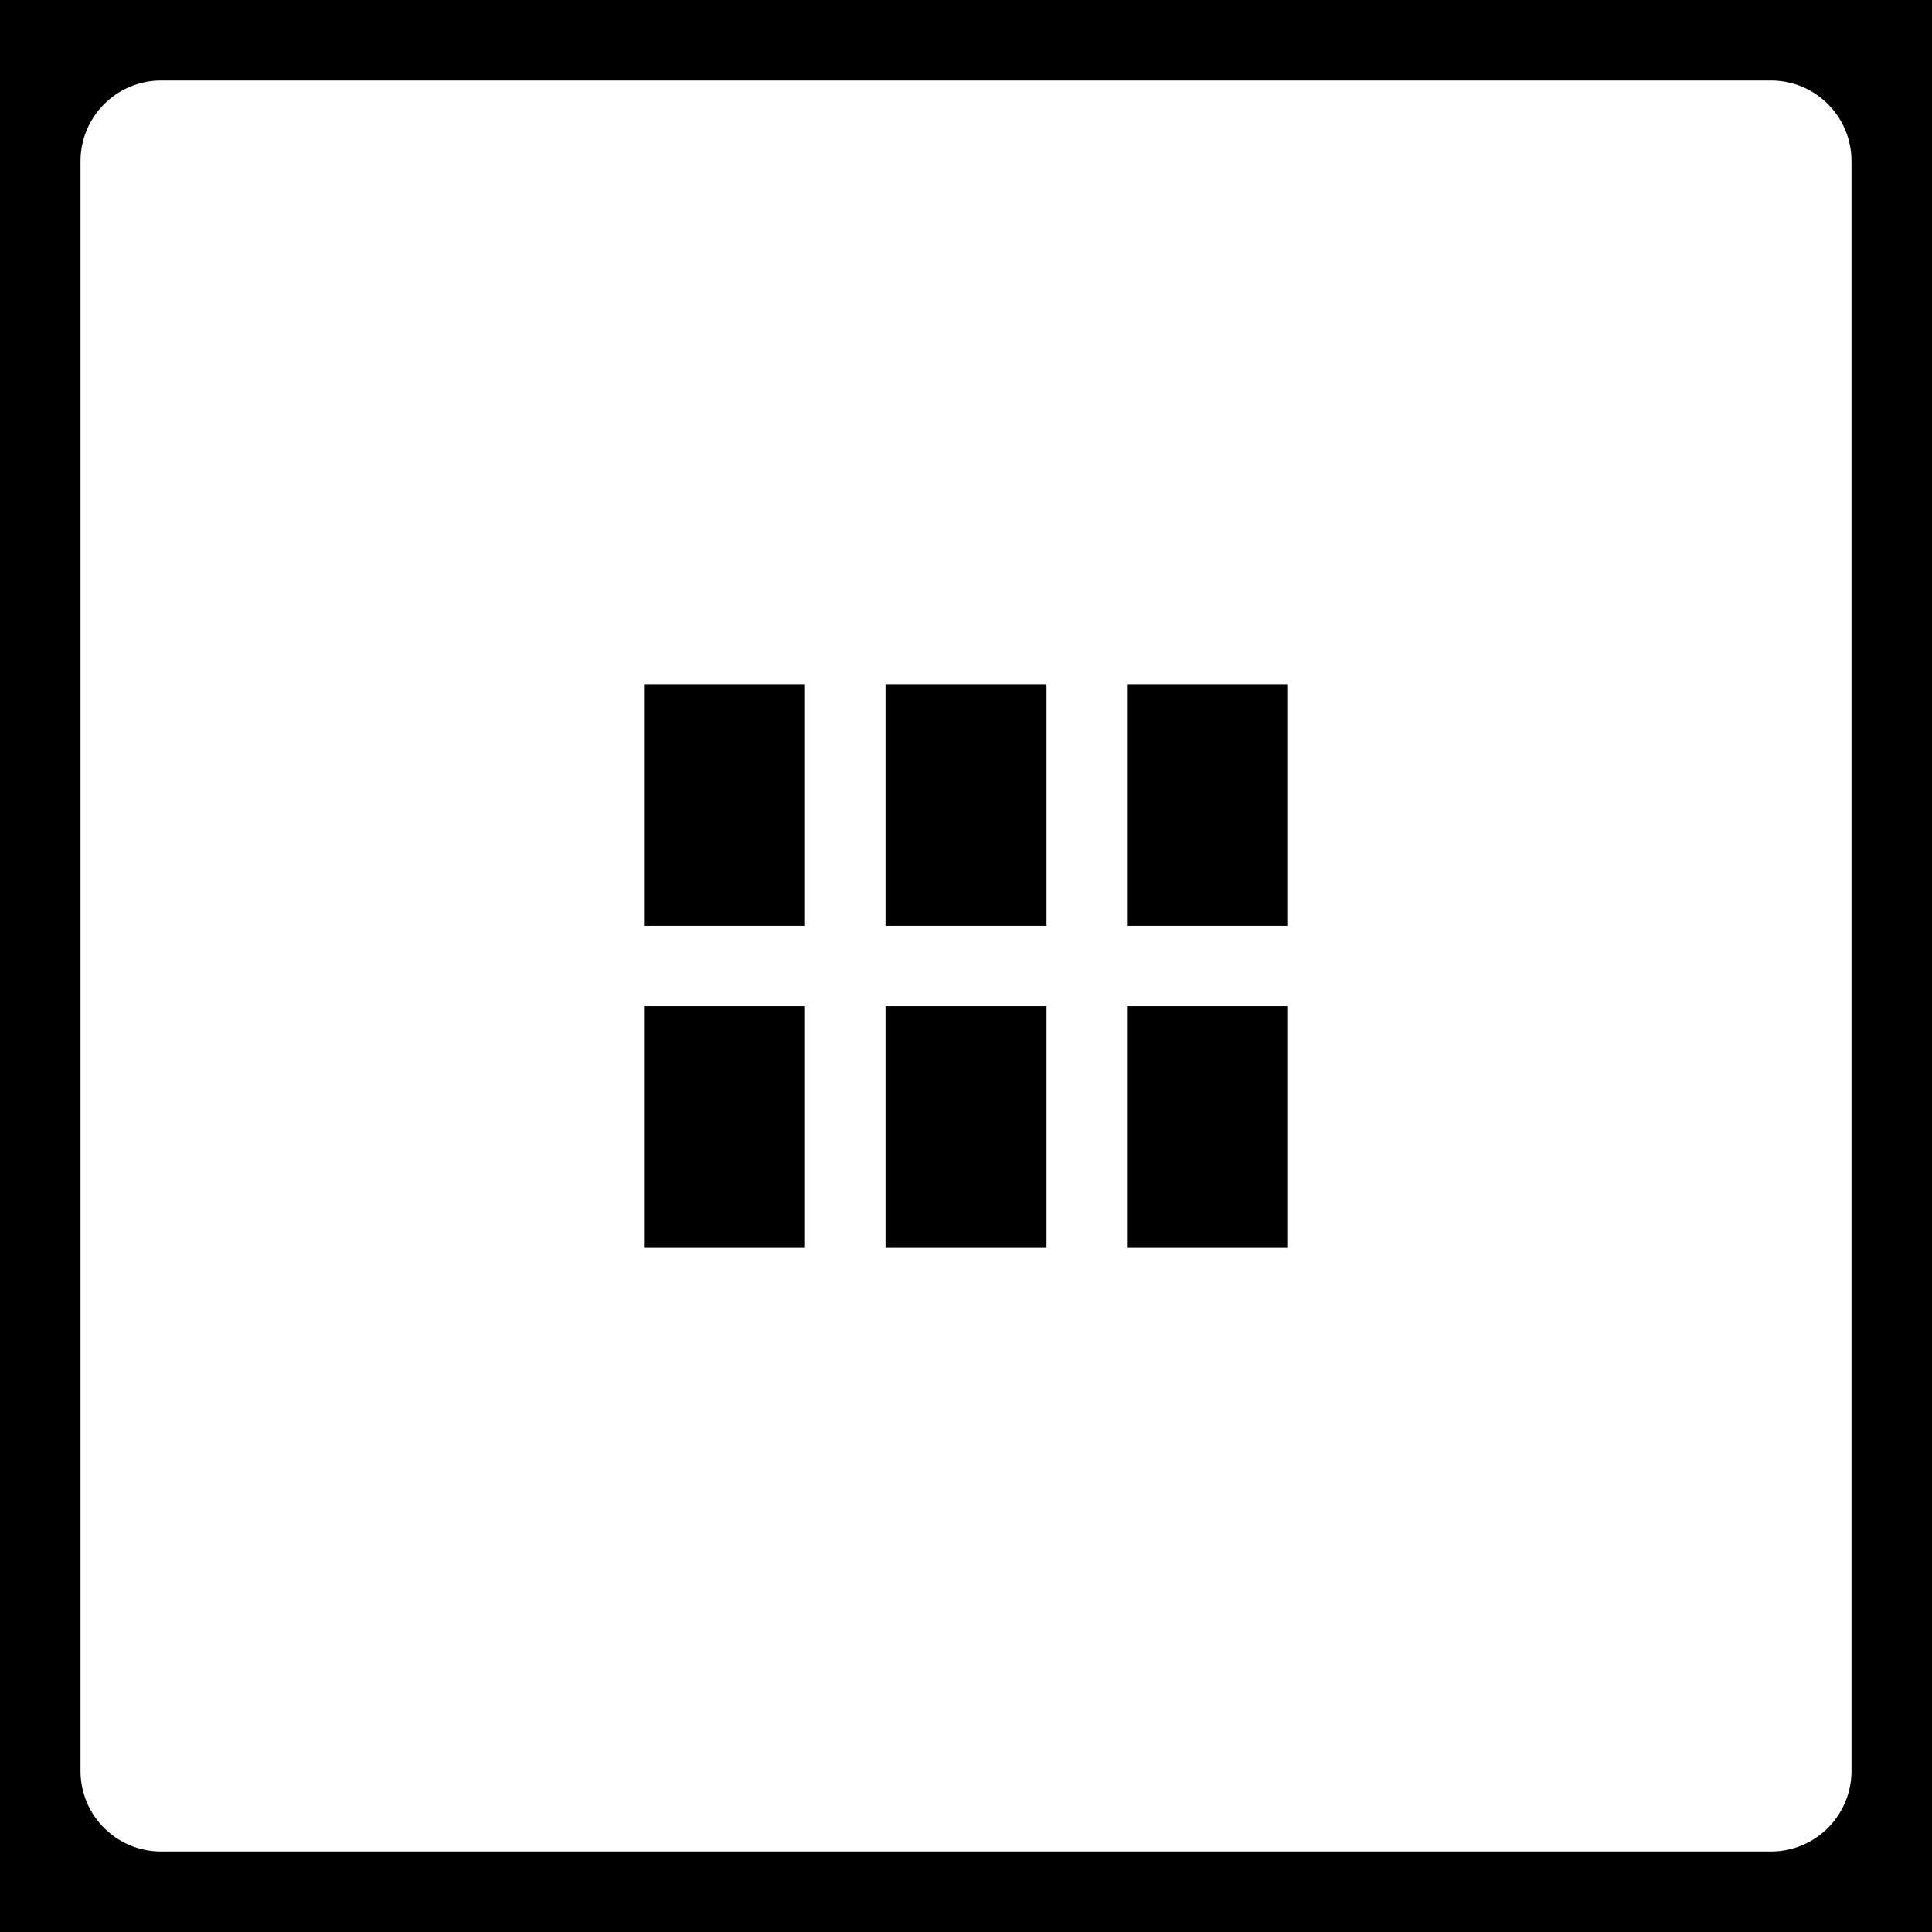
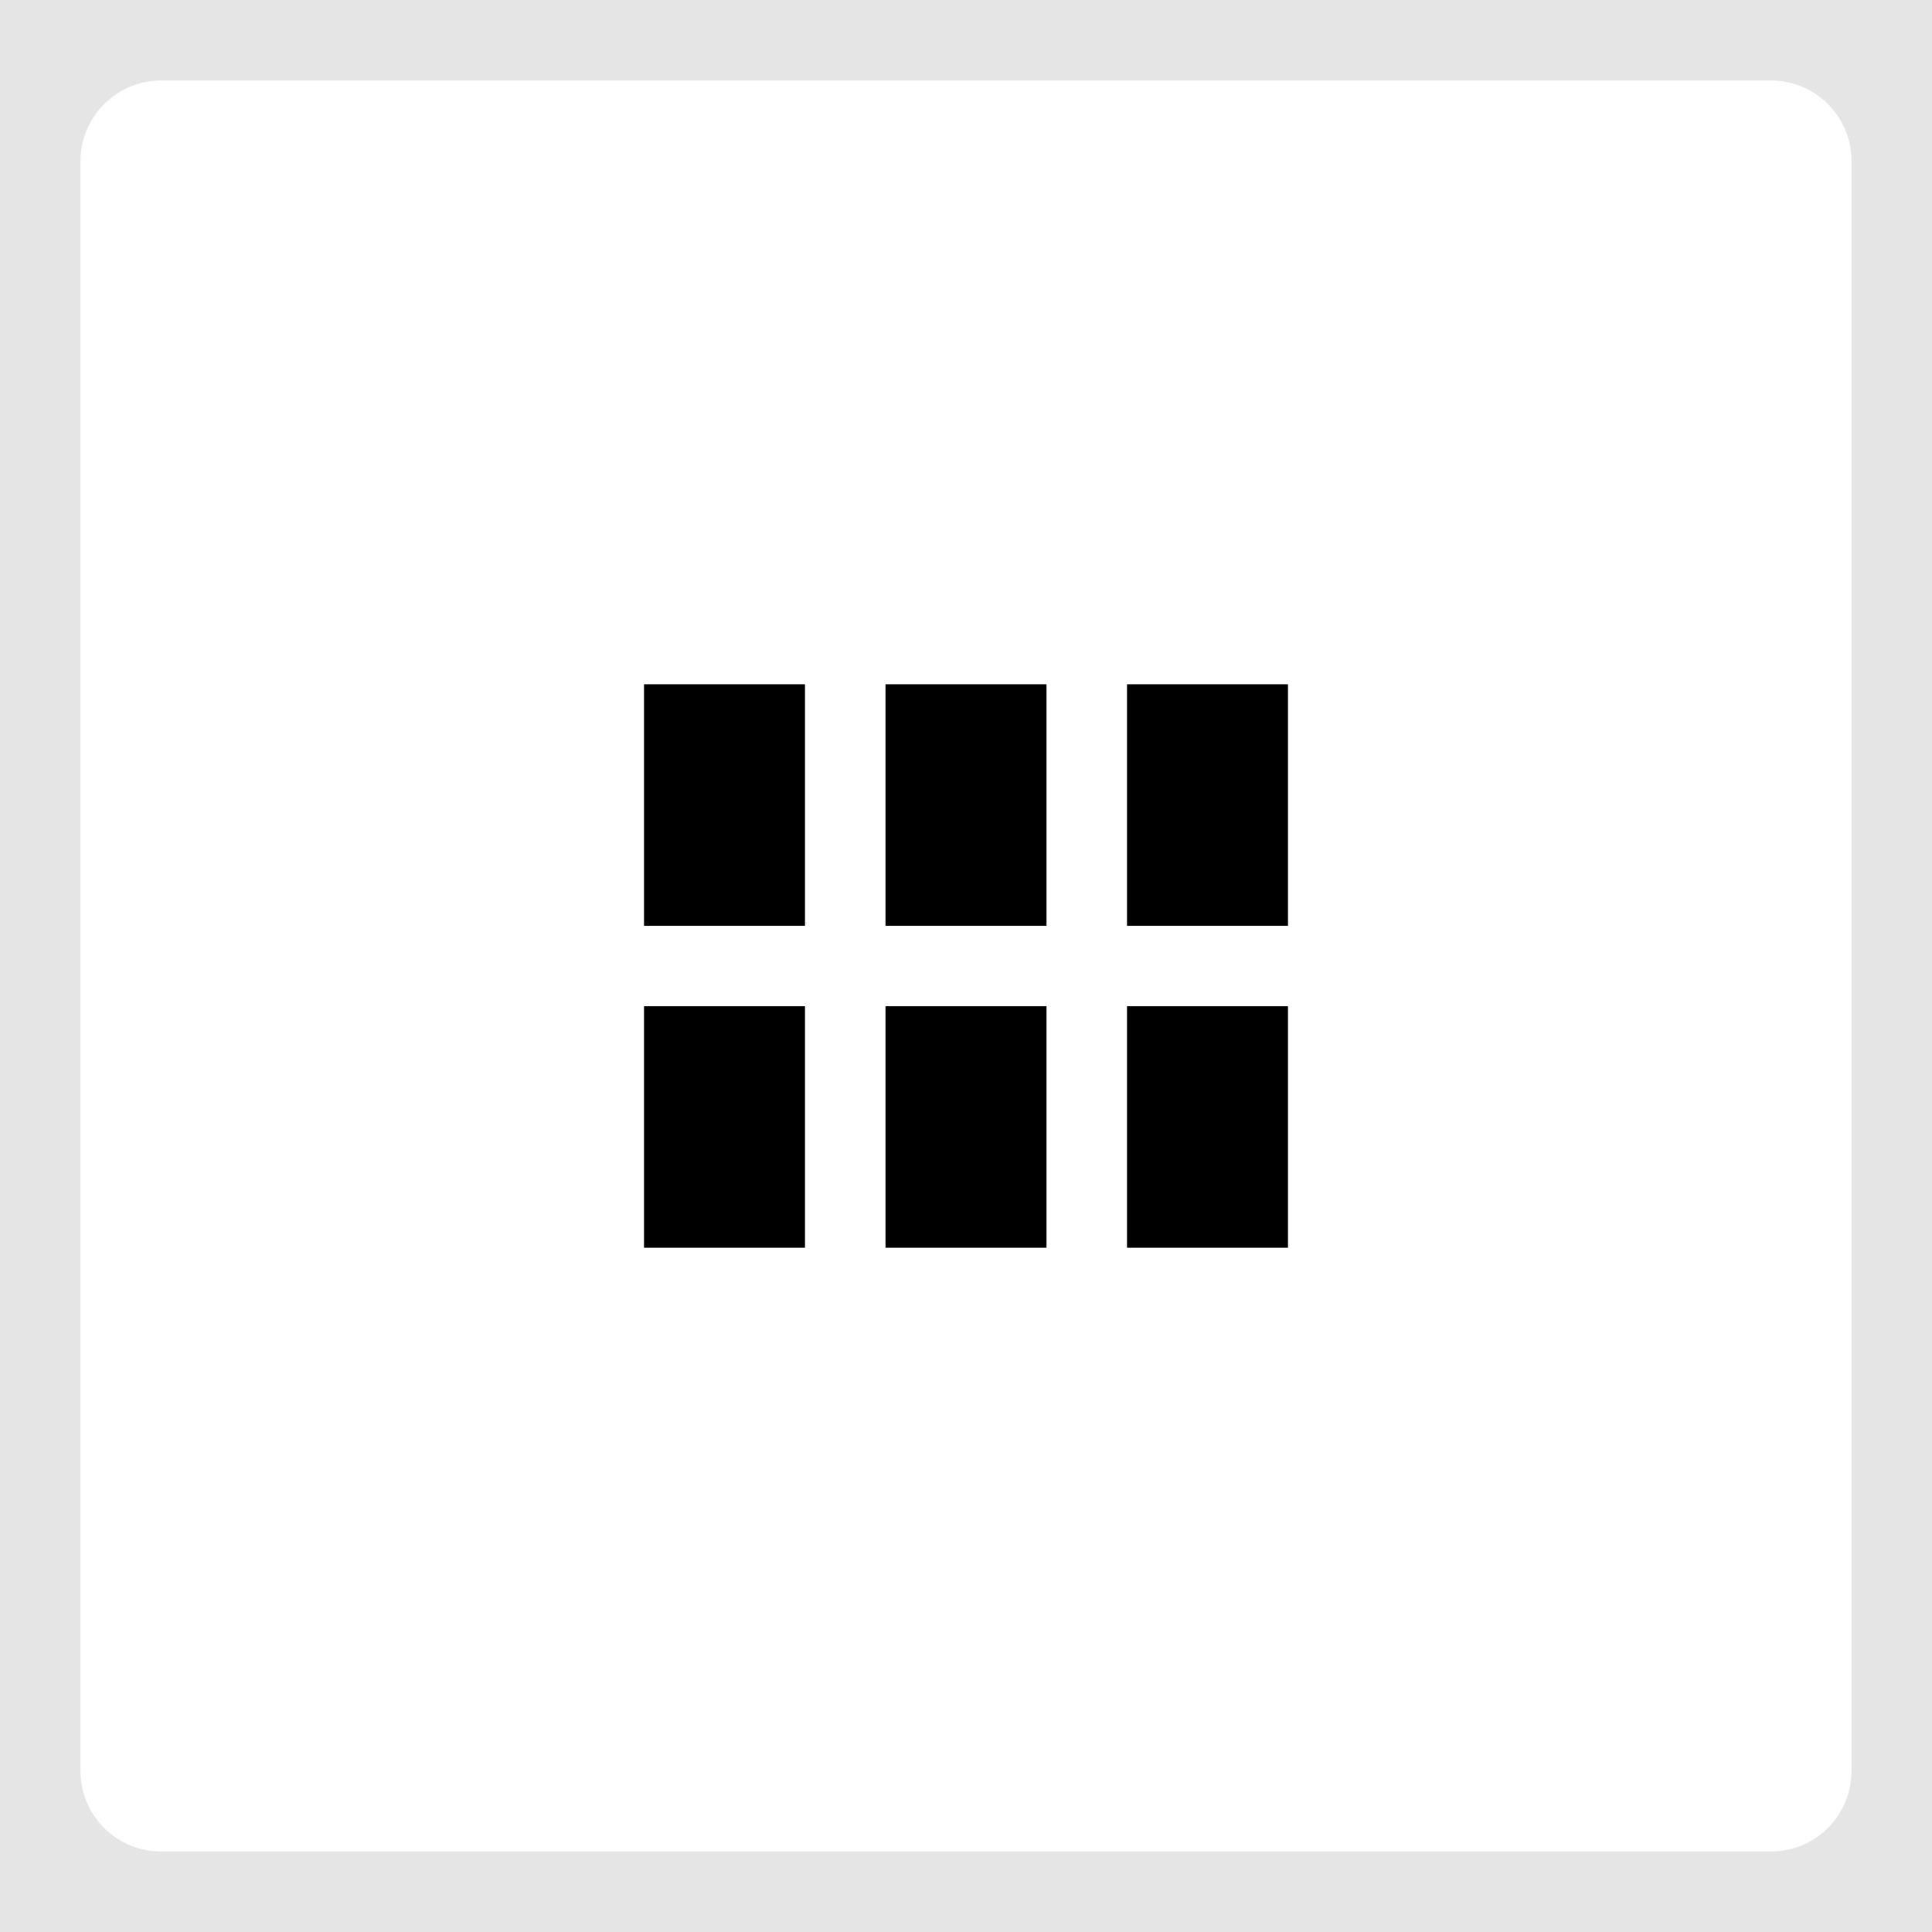
- <svg xmlns="http://www.w3.org/2000/svg" width="48" height="48" fill="none">
-   <path d="M20 17h-4v6h4v-6ZM32 17h-4v6h4v-6ZM26 17h-4v6h4v-6ZM20 25h-4v6h4v-6ZM32 25h-4v6h4v-6ZM26 25h-4v6h4v-6ZM4 2h40v-4H4v4Zm42 2v40h4V4h-4Zm-2 42H4v4h40v-4ZM2 44V4h-4v40h4Zm2 2a2 2 0 0 1-2-2h-4a6 6 0 0 0 6 6v-4Zm42-2a2 2 0 0 1-2 2v4a6 6 0 0 0 6-6h-4ZM44 2a2 2 0 0 1 2 2h4a6 6 0 0 0-6-6v4ZM4-2a6 6 0 0 0-6 6h4c0-1.1.9-2 2-2v-4Z" fill="#000" />
+ <svg xmlns="http://www.w3.org/2000/svg" width="48" height="48" viewBox="0 0 48 48" fill="none">
+   <path d="M20 17h-4v6h4v-6ZM32 17h-4v6h4v-6ZM26 17h-4v6h4v-6ZM20 25h-4v6h4v-6ZM32 25h-4v6h4v-6ZM26 25h-4v6h4v-6Z" fill="#000" />
+   <path d="M4 2h40v-4H4v4Zm42 2v40h4V4h-4Zm-2 42H4v4h40v-4ZM2 44V4h-4v40h4Zm2 2a2 2 0 0 1-2-2h-4a6 6 0 0 0 6 6v-4Zm42-2a2 2 0 0 1-2 2v4a6 6 0 0 0 6-6h-4ZM44 2a2 2 0 0 1 2 2h4a6 6 0 0 0-6-6v4ZM4-2a6 6 0 0 0-6 6h4c0-1.1.9-2 2-2v-4Z" fill="#E5E5E5" />
</svg>
